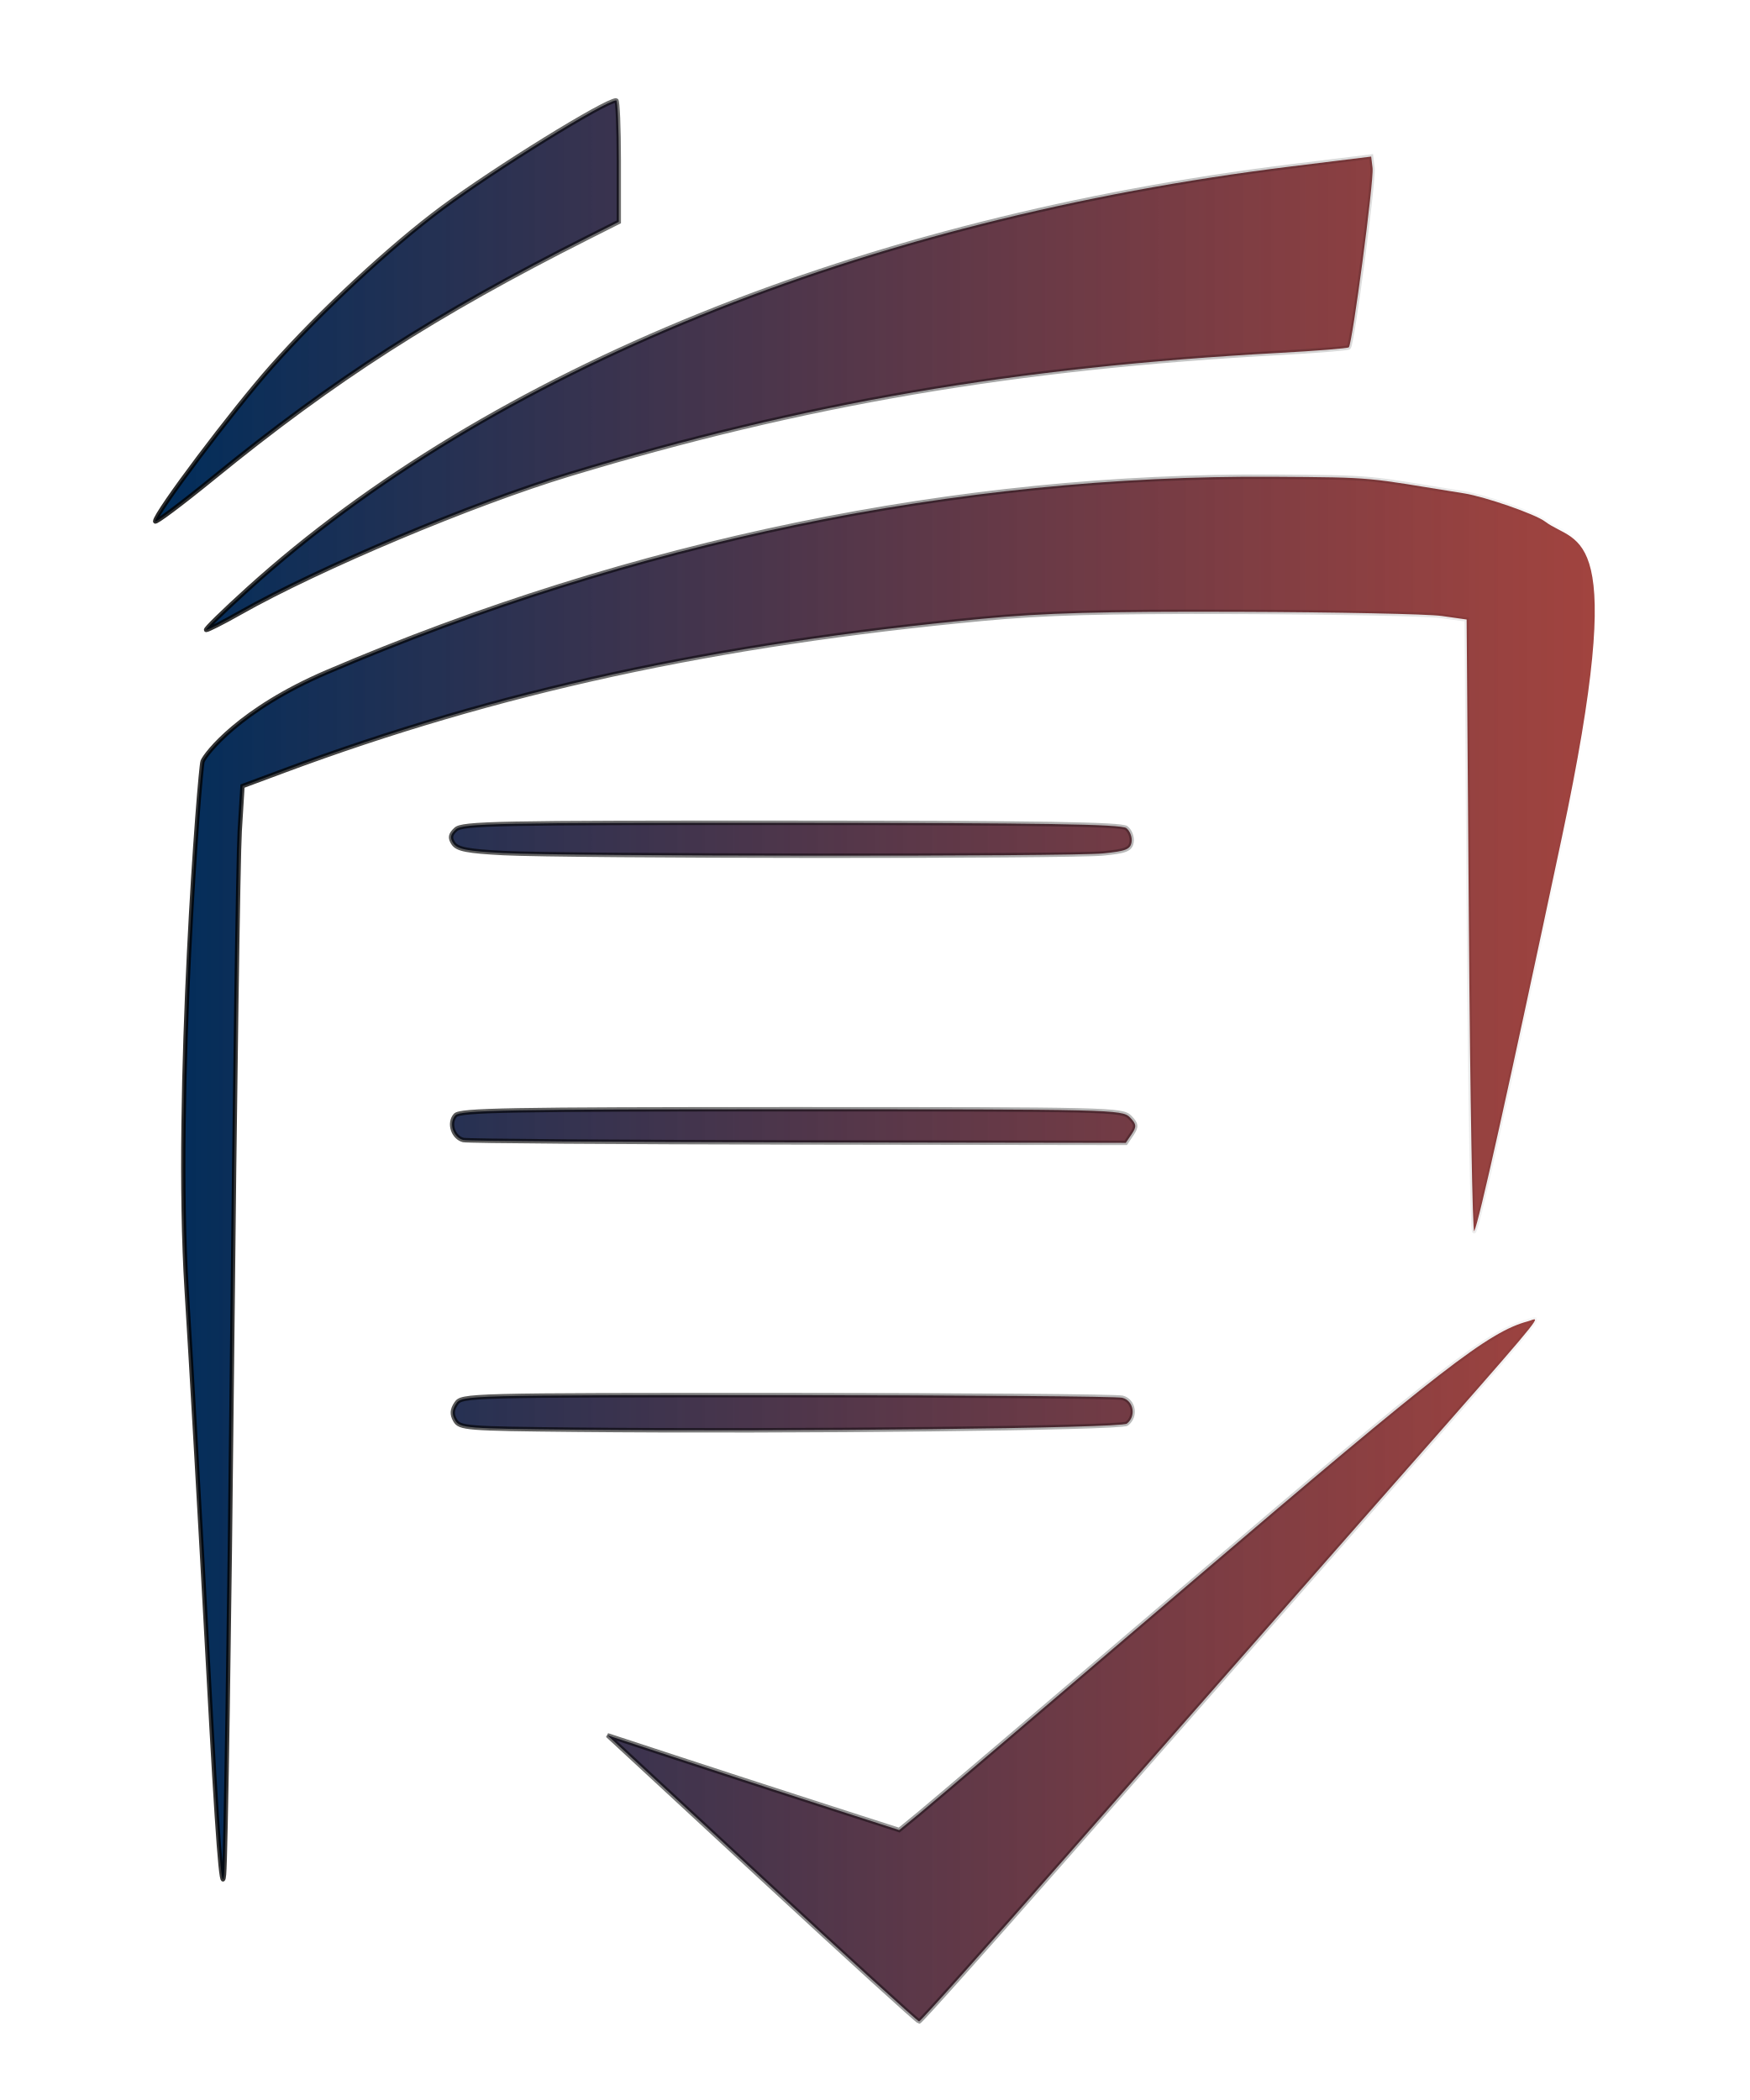
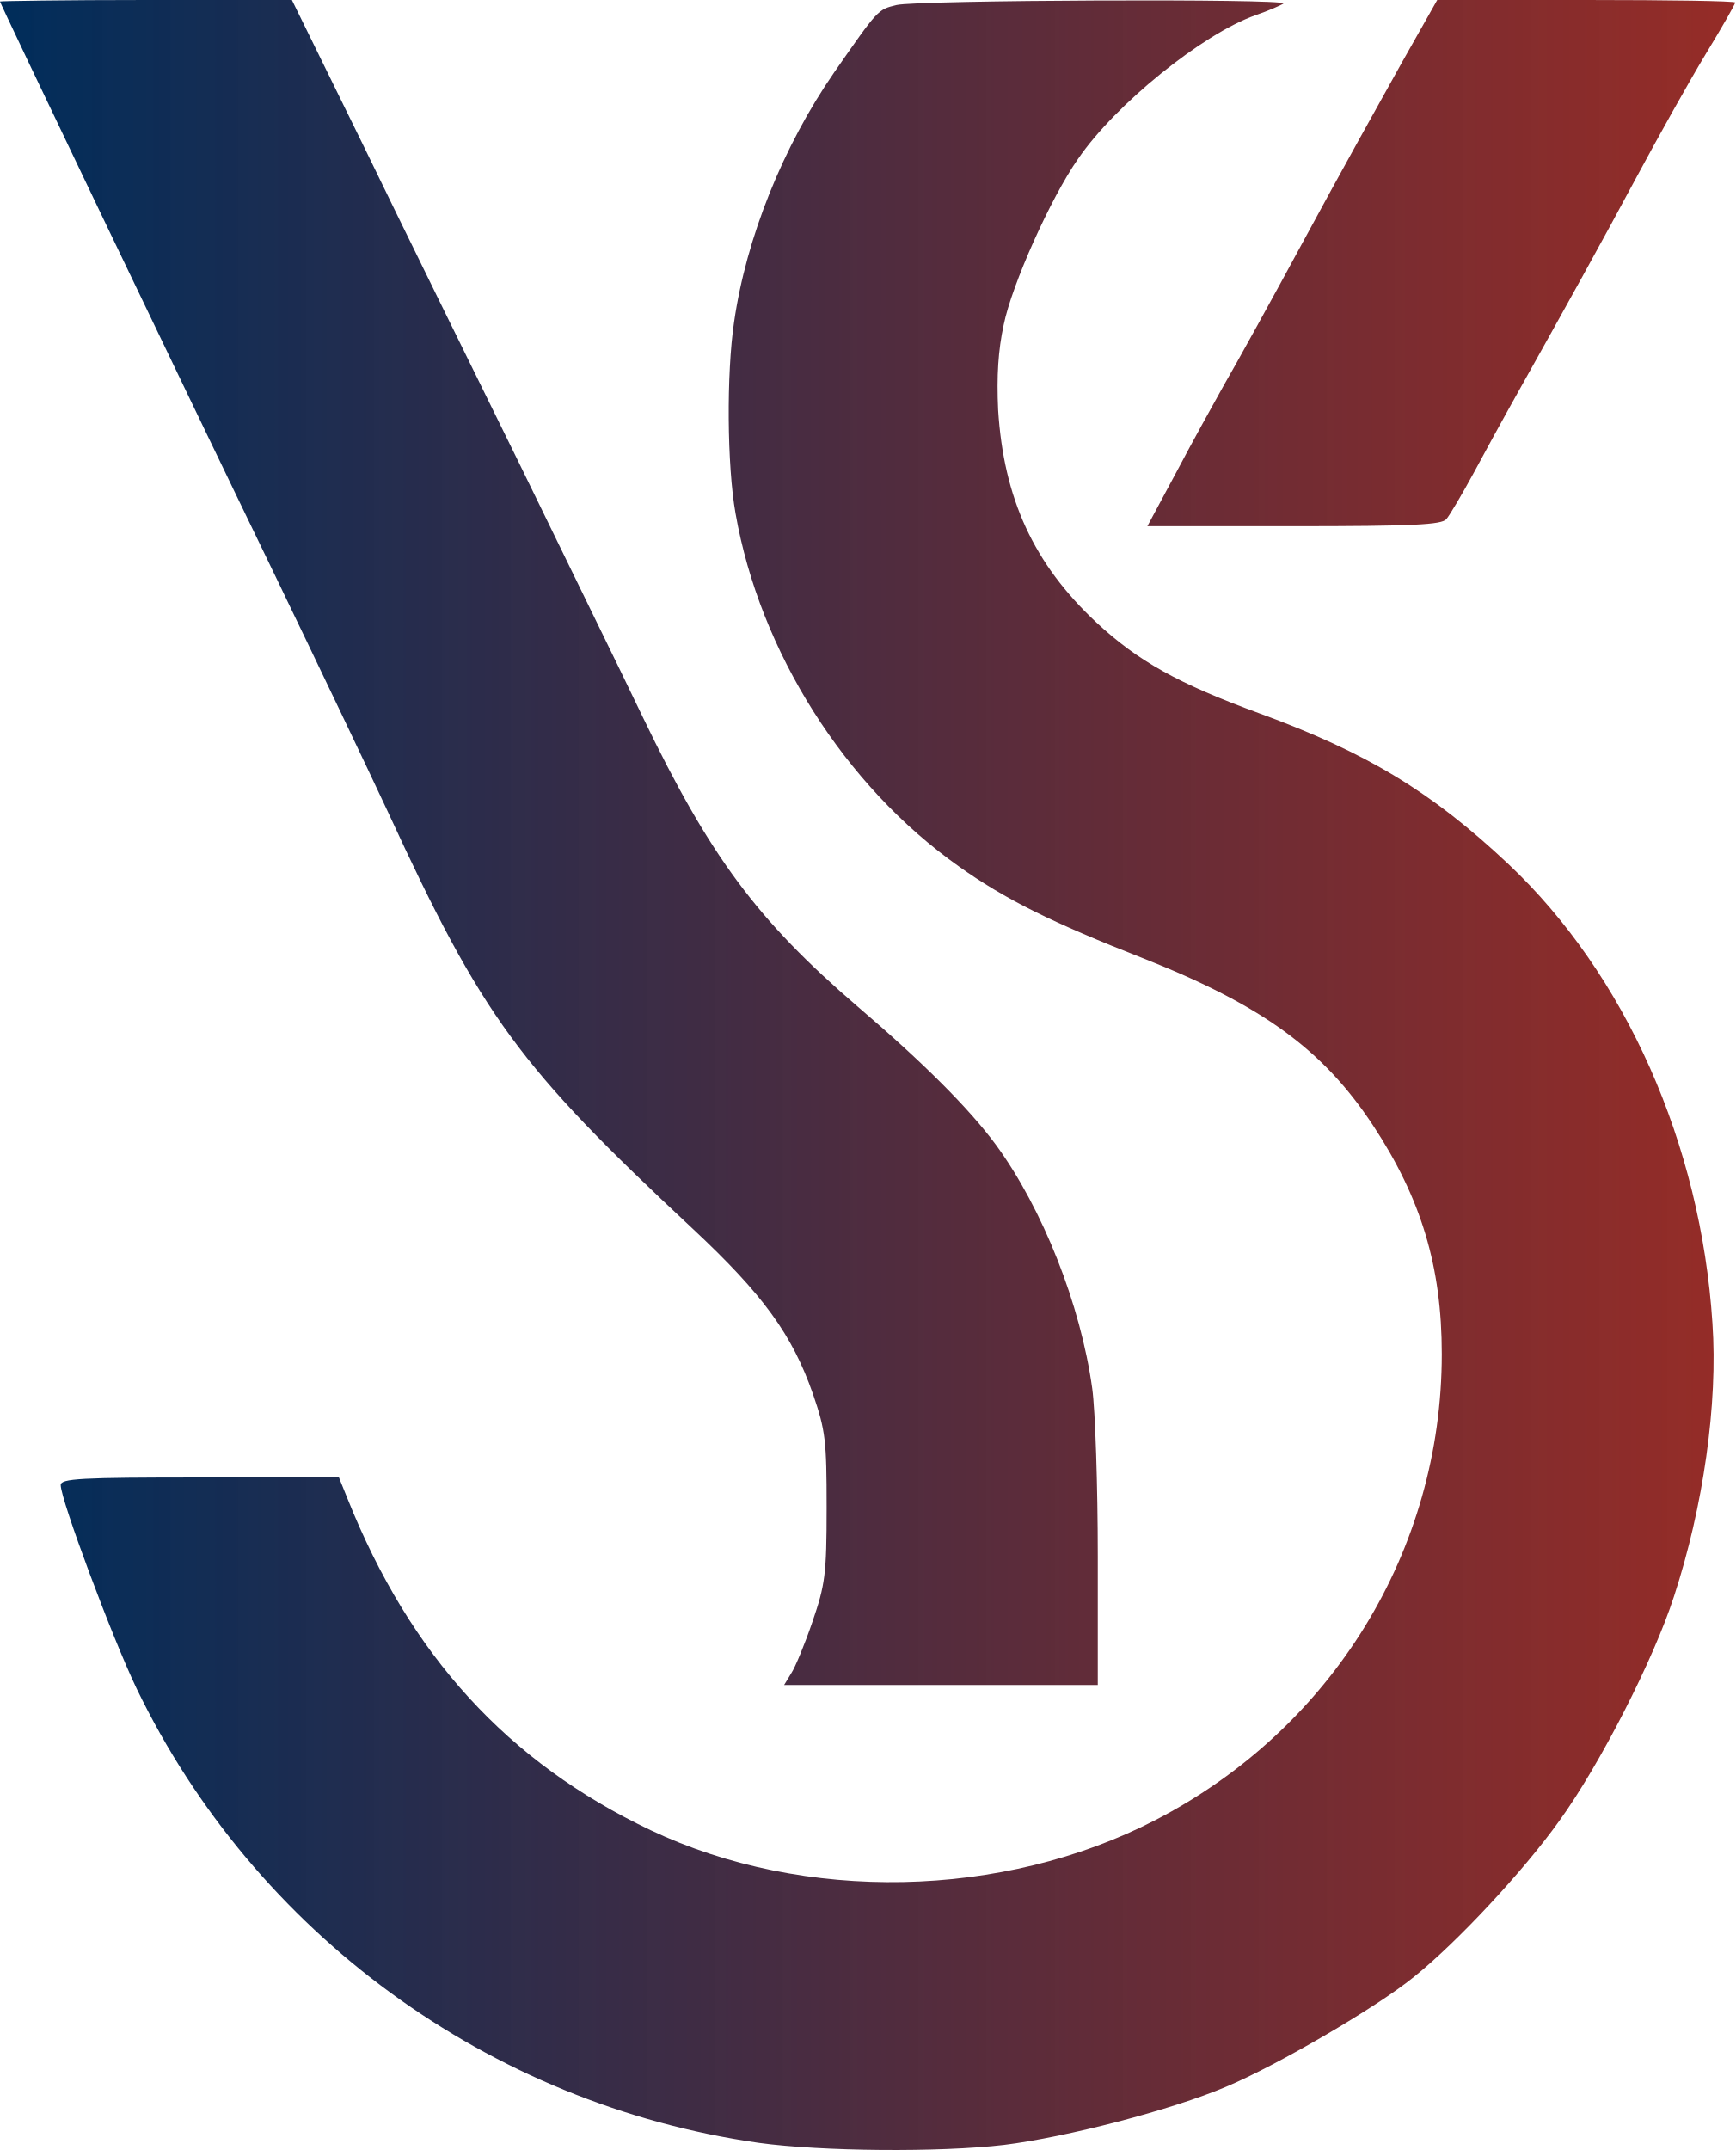
- <svg xmlns="http://www.w3.org/2000/svg" xmlns:xlink="http://www.w3.org/1999/xlink" version="1.1" id="svg1" width="104.171" height="125.029" viewBox="0 0 104.171 125.029">
-   <defs id="defs1">
-     <linearGradient id="linearGradient5">
+ <svg xmlns="http://www.w3.org/2000/svg" xmlns:xlink="http://www.w3.org/1999/xlink" version="1.0" width="968.675pt" height="1200pt" viewBox="0 0 968.675 1200" preserveAspectRatio="xMidYMid" id="svg3">
+   <defs id="defs3">
+     <linearGradient id="linearGradient3">
      <stop style="stop-color:#002d5b;stop-opacity:1;" offset="0" id="stop3" />
-       <stop style="stop-color:#8a150f;stop-opacity:0.8;" offset="1" id="stop4" />
+       <stop style="stop-color:#8a150f;stop-opacity:0.9;" offset="1" id="stop4" />
    </linearGradient>
-     <linearGradient id="linearGradient7">
-       <stop style="stop-color:#000000;stop-opacity:1;" offset="0" id="stop7" />
-       <stop style="stop-color:#000000;stop-opacity:0;" offset="1" id="stop8" />
-     </linearGradient>
-     <linearGradient id="linearGradient6">
-       <stop style="stop-color:#002d5b;stop-opacity:1;" offset="0" id="stop5" />
-       <stop style="stop-color:#8a150f;stop-opacity:0.8;" offset="1" id="stop6" />
-     </linearGradient>
-     <linearGradient id="linearGradient1">
-       <stop style="stop-color:#002d5b;stop-opacity:1;" offset="0" id="stop1" />
-       <stop style="stop-color:#8a150f;stop-opacity:1;" offset="1" id="stop2" />
-     </linearGradient>
-     <linearGradient xlink:href="#linearGradient1" id="linearGradient2" x1="-0.5" y1="270" x2="466" y2="270" gradientUnits="userSpaceOnUse" gradientTransform="matrix(1.263768,0,0,1.132219,-40.88411,-30.38222)" />
-     <linearGradient xlink:href="#linearGradient7" id="linearGradient8" x1="-41.516" y1="249.533" x2="440.219" y2="249.533" gradientUnits="userSpaceOnUse" />
-     <linearGradient xlink:href="#linearGradient5" id="linearGradient10" x1="39.4" y1="270.223" x2="440.822" y2="270.223" gradientUnits="userSpaceOnUse" />
-     <linearGradient xlink:href="#linearGradient6" id="linearGradient3" gradientUnits="userSpaceOnUse" x1="39.4" y1="270.223" x2="440.822" y2="270.223" />
-     <linearGradient xlink:href="#linearGradient7" id="linearGradient4" gradientUnits="userSpaceOnUse" x1="-41.516" y1="249.533" x2="440.219" y2="249.533" />
+     <linearGradient xlink:href="#linearGradient3" id="linearGradient4" x1="3380" y1="5005.447" x2="6810" y2="5005.447" gradientUnits="userSpaceOnUse" />
+     <linearGradient xlink:href="#linearGradient3" id="linearGradient1" gradientUnits="userSpaceOnUse" x1="3380" y1="5005.447" x2="6810" y2="5005.447" />
+     <linearGradient xlink:href="#linearGradient3" id="linearGradient2" gradientUnits="userSpaceOnUse" x1="3380" y1="5005.447" x2="6810" y2="5005.447" />
+     <linearGradient xlink:href="#linearGradient3" id="linearGradient5" gradientUnits="userSpaceOnUse" x1="3380" y1="5005.447" x2="6810" y2="5005.447" />
  </defs>
-   <g id="g1" style="fill:url(#linearGradient10);fill-opacity:1;stroke:url(#linearGradient8)" transform="matrix(0.214126,0,0,0.2210549,0.671453,3.430312)">
-     <path id="path1" style="fill:url(#linearGradient3);fill-opacity:1;stroke:url(#linearGradient4);stroke-width:1.196" d="m 168.18,11.513 c -2.978,0 -33.554,18.316 -48.425,29.012 C 105.45,50.814 85.988,68.339 72.398,83.166 61.521,95.032 39.999,122.75 39.999,124.889 c 0,0.583 7.313,-4.715 16.251,-11.773 C 89.844,86.584 117.825,69.186 160.371,48.398 l 8.53,-4.162 v -16.365 c 0,-8.999 -0.324,-16.358 -0.721,-16.358 z m 209.876,15.138 -22.114,2.638 C 236.787,43.511 133.033,84.201 65.901,143.039 c -6.951,6.092 -12.222,11.087 -11.713,11.103 0.509,0.015 4.752,-2.067 9.421,-4.627 21.997,-12.062 64.688,-29.445 91.796,-37.378 64.941,-19.005 123.81,-28.745 197.142,-32.61 10.297,-0.543 18.98,-1.218 19.298,-1.502 0.981,-0.879 7.01,-44.992 6.598,-48.276 z m -27.297,86.24 c -87.378,-0.555 -177.987,17.37 -263.028,52.629 -24.218,10.041 -33.642,21.918 -34.542,24.018 -0.715,1.67 -7.887,88.828 -4.435,142.389 1.304,20.238 3.994,65.841 5.972,101.335 2.64,47.347 3.817,62.273 4.428,56.043 0.458,-4.67 1.455,-67.08 2.211,-138.692 0.756,-71.612 1.72,-135.649 2.143,-142.304 l 0.769,-12.104 11.557,-4.162 c 59.345,-21.38 120.093,-34.178 194.17,-40.905 17.487,-1.588 32.433,-1.978 71.403,-1.862 27.108,0.08 52.418,0.579 56.241,1.107 l 6.945,0.959 0.633,83.214 c 0.348,45.77 1.017,82.455 1.483,81.521 1.366,-2.738 8.934,-35.698 24.318,-105.864 18.751,-85.525 4.477,-78.593 -4.66,-85.281 -2.73,-1.998 -16.595,-6.656 -22.468,-7.569 -28.078,-4.365 -24.013,-4.287 -53.139,-4.472 z m -133.881,93.202 c -82.164,-0.039 -91.465,0.14 -93.293,1.778 -1.554,1.392 -1.712,2.28 -0.66,3.781 1.097,1.564 3.904,2.086 13.883,2.589 17.692,0.891 157.54,0.974 166.682,0.099 6.41,-0.614 7.647,-1.092 7.965,-3.09 0.207,-1.3 -0.454,-2.984 -1.469,-3.739 -1.407,-1.046 -23.548,-1.385 -93.109,-1.418 z m 0.007,77.148 c -78.801,0 -92.123,0.234 -93.429,1.644 -1.92,2.073 -0.612,5.976 2.224,6.645 1.184,0.279 43.098,0.57 93.15,0.642 l 91.007,0.127 1.653,-2.37 c 1.408,-2.02 1.33,-2.693 -0.524,-4.529 -2.103,-2.082 -5.324,-2.158 -94.082,-2.158 z m 206.706,56.678 c -0.089,-0.318 -1.087,0.209 -2.02,0.451 -10.776,2.797 -24.072,12.766 -92.884,69.678 -38.776,32.07 -73.051,60.343 -76.171,62.821 l -5.673,4.507 -22.223,-6.934 c -12.223,-3.813 -30.47,-9.557 -40.548,-12.76 l -18.325,-5.826 42.956,38.542 c 23.628,21.196 43.284,38.535 43.677,38.535 0.393,0 18.382,-19.485 39.97,-43.303 21.587,-23.819 58.234,-64.221 81.436,-89.774 42.183,-46.457 50.072,-54.984 49.806,-55.937 z m -207.944,20.329 c -89.354,-0.015 -90.387,0.014 -91.966,2.278 -1.157,1.66 -1.233,2.899 -0.272,4.507 1.255,2.101 3.027,2.232 33.208,2.518 60.27,0.572 151.857,-0.399 153.513,-1.629 2.671,-1.984 1.903,-6.216 -1.265,-6.976 -1.564,-0.375 -43.514,-0.689 -93.218,-0.698 z" />
+   <g transform="matrix(0.2824124,0,0,-0.2824124,-954.5539,2013.6)" fill="#000000" stroke="none" id="g3" style="fill:url(#linearGradient4)">
+     <path d="m 3380,7127 c 0,-4 340,-714 545,-1137 81,-168 181,-377 222,-465 187,-405 258,-502 603,-824 139,-130 196,-209 237,-326 25,-73 27,-92 27,-225 0,-132 -3,-152 -28,-225 -15,-44 -34,-90 -42,-102 l -14,-23 h 310 310 v 254 c 0,140 -5,289 -11,332 -23,166 -98,355 -190,481 -53,72 -144,163 -274,274 -198,170 -292,297 -424,571 -43,90 -154,316 -245,503 -92,187 -231,469 -308,628 l -141,287 h -289 c -158,0 -288,-2 -288,-3 z" id="path1" style="fill:url(#linearGradient1)" />
+     <path d="m 5152,7120 c -37,-9 -36,-8 -123,-133 -101,-146 -174,-327 -198,-494 -15,-101 -14,-283 3,-378 48,-273 216,-538 441,-697 91,-65 186,-112 365,-182 235,-93 355,-180 454,-330 95,-144 136,-279 136,-452 0,-388 -216,-740 -566,-921 -302,-156 -694,-164 -998,-20 -282,134 -475,345 -599,655 l -17,42 h -275 c -236,0 -275,-2 -275,-15 0,-29 102,-302 150,-402 234,-484 697,-822 1230,-898 124,-17 358,-19 485,-4 122,15 331,69 439,115 100,42 296,156 371,217 86,69 217,210 287,308 81,112 187,320 227,444 58,177 87,381 76,540 -23,354 -172,689 -403,907 -152,143 -279,220 -492,298 -161,59 -240,103 -323,180 -124,116 -183,245 -194,420 -3,67 0,117 11,168 16,79 93,251 147,328 73,107 246,247 351,284 26,9 51,20 55,23 9,10 -725,7 -765,-3 z" id="path2" style="fill:url(#linearGradient2)" />
+     <path d="m 6152,7008 c -38,-68 -125,-224 -192,-348 -67,-124 -139,-254 -160,-290 -20,-36 -63,-113 -94,-172 l -58,-108 h 290 c 236,0 292,3 301,14 7,8 31,49 55,93 23,43 55,101 70,128 116,207 184,330 251,455 43,80 104,189 136,242 33,54 59,100 59,103 0,3 -132,5 -294,5 h -295 z" id="path3" style="fill:url(#linearGradient5)" />
  </g>
</svg>
